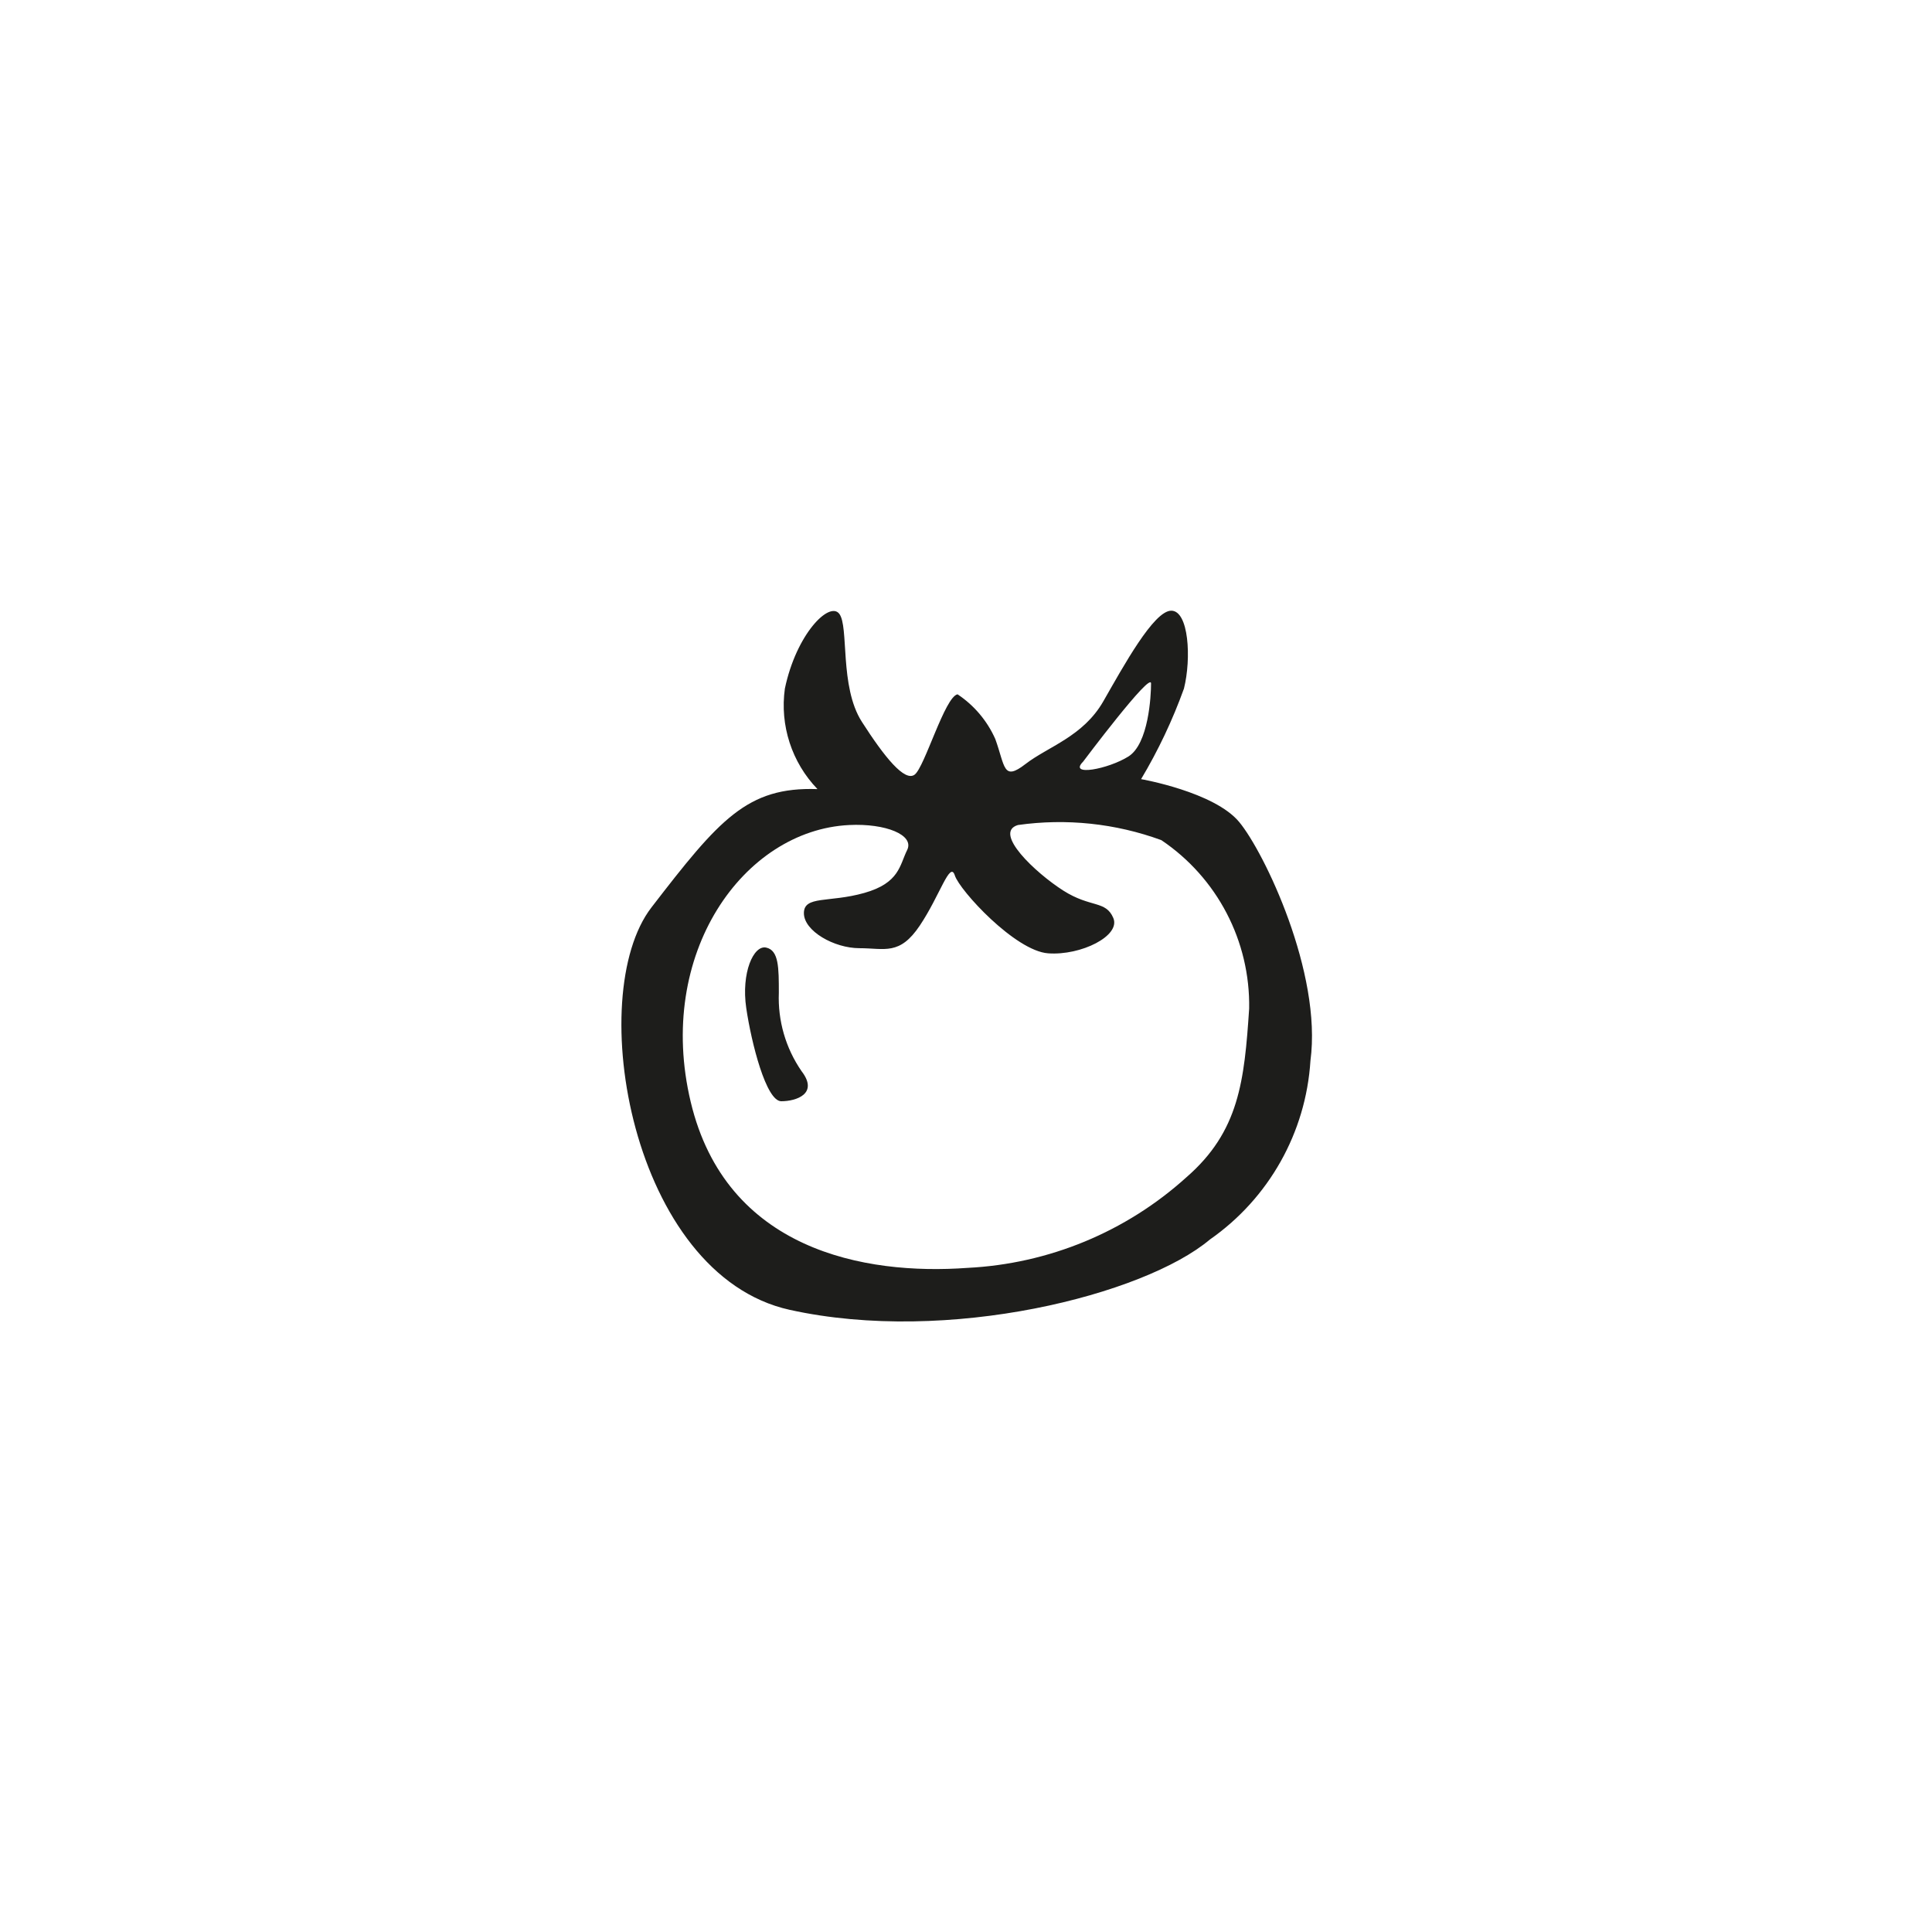
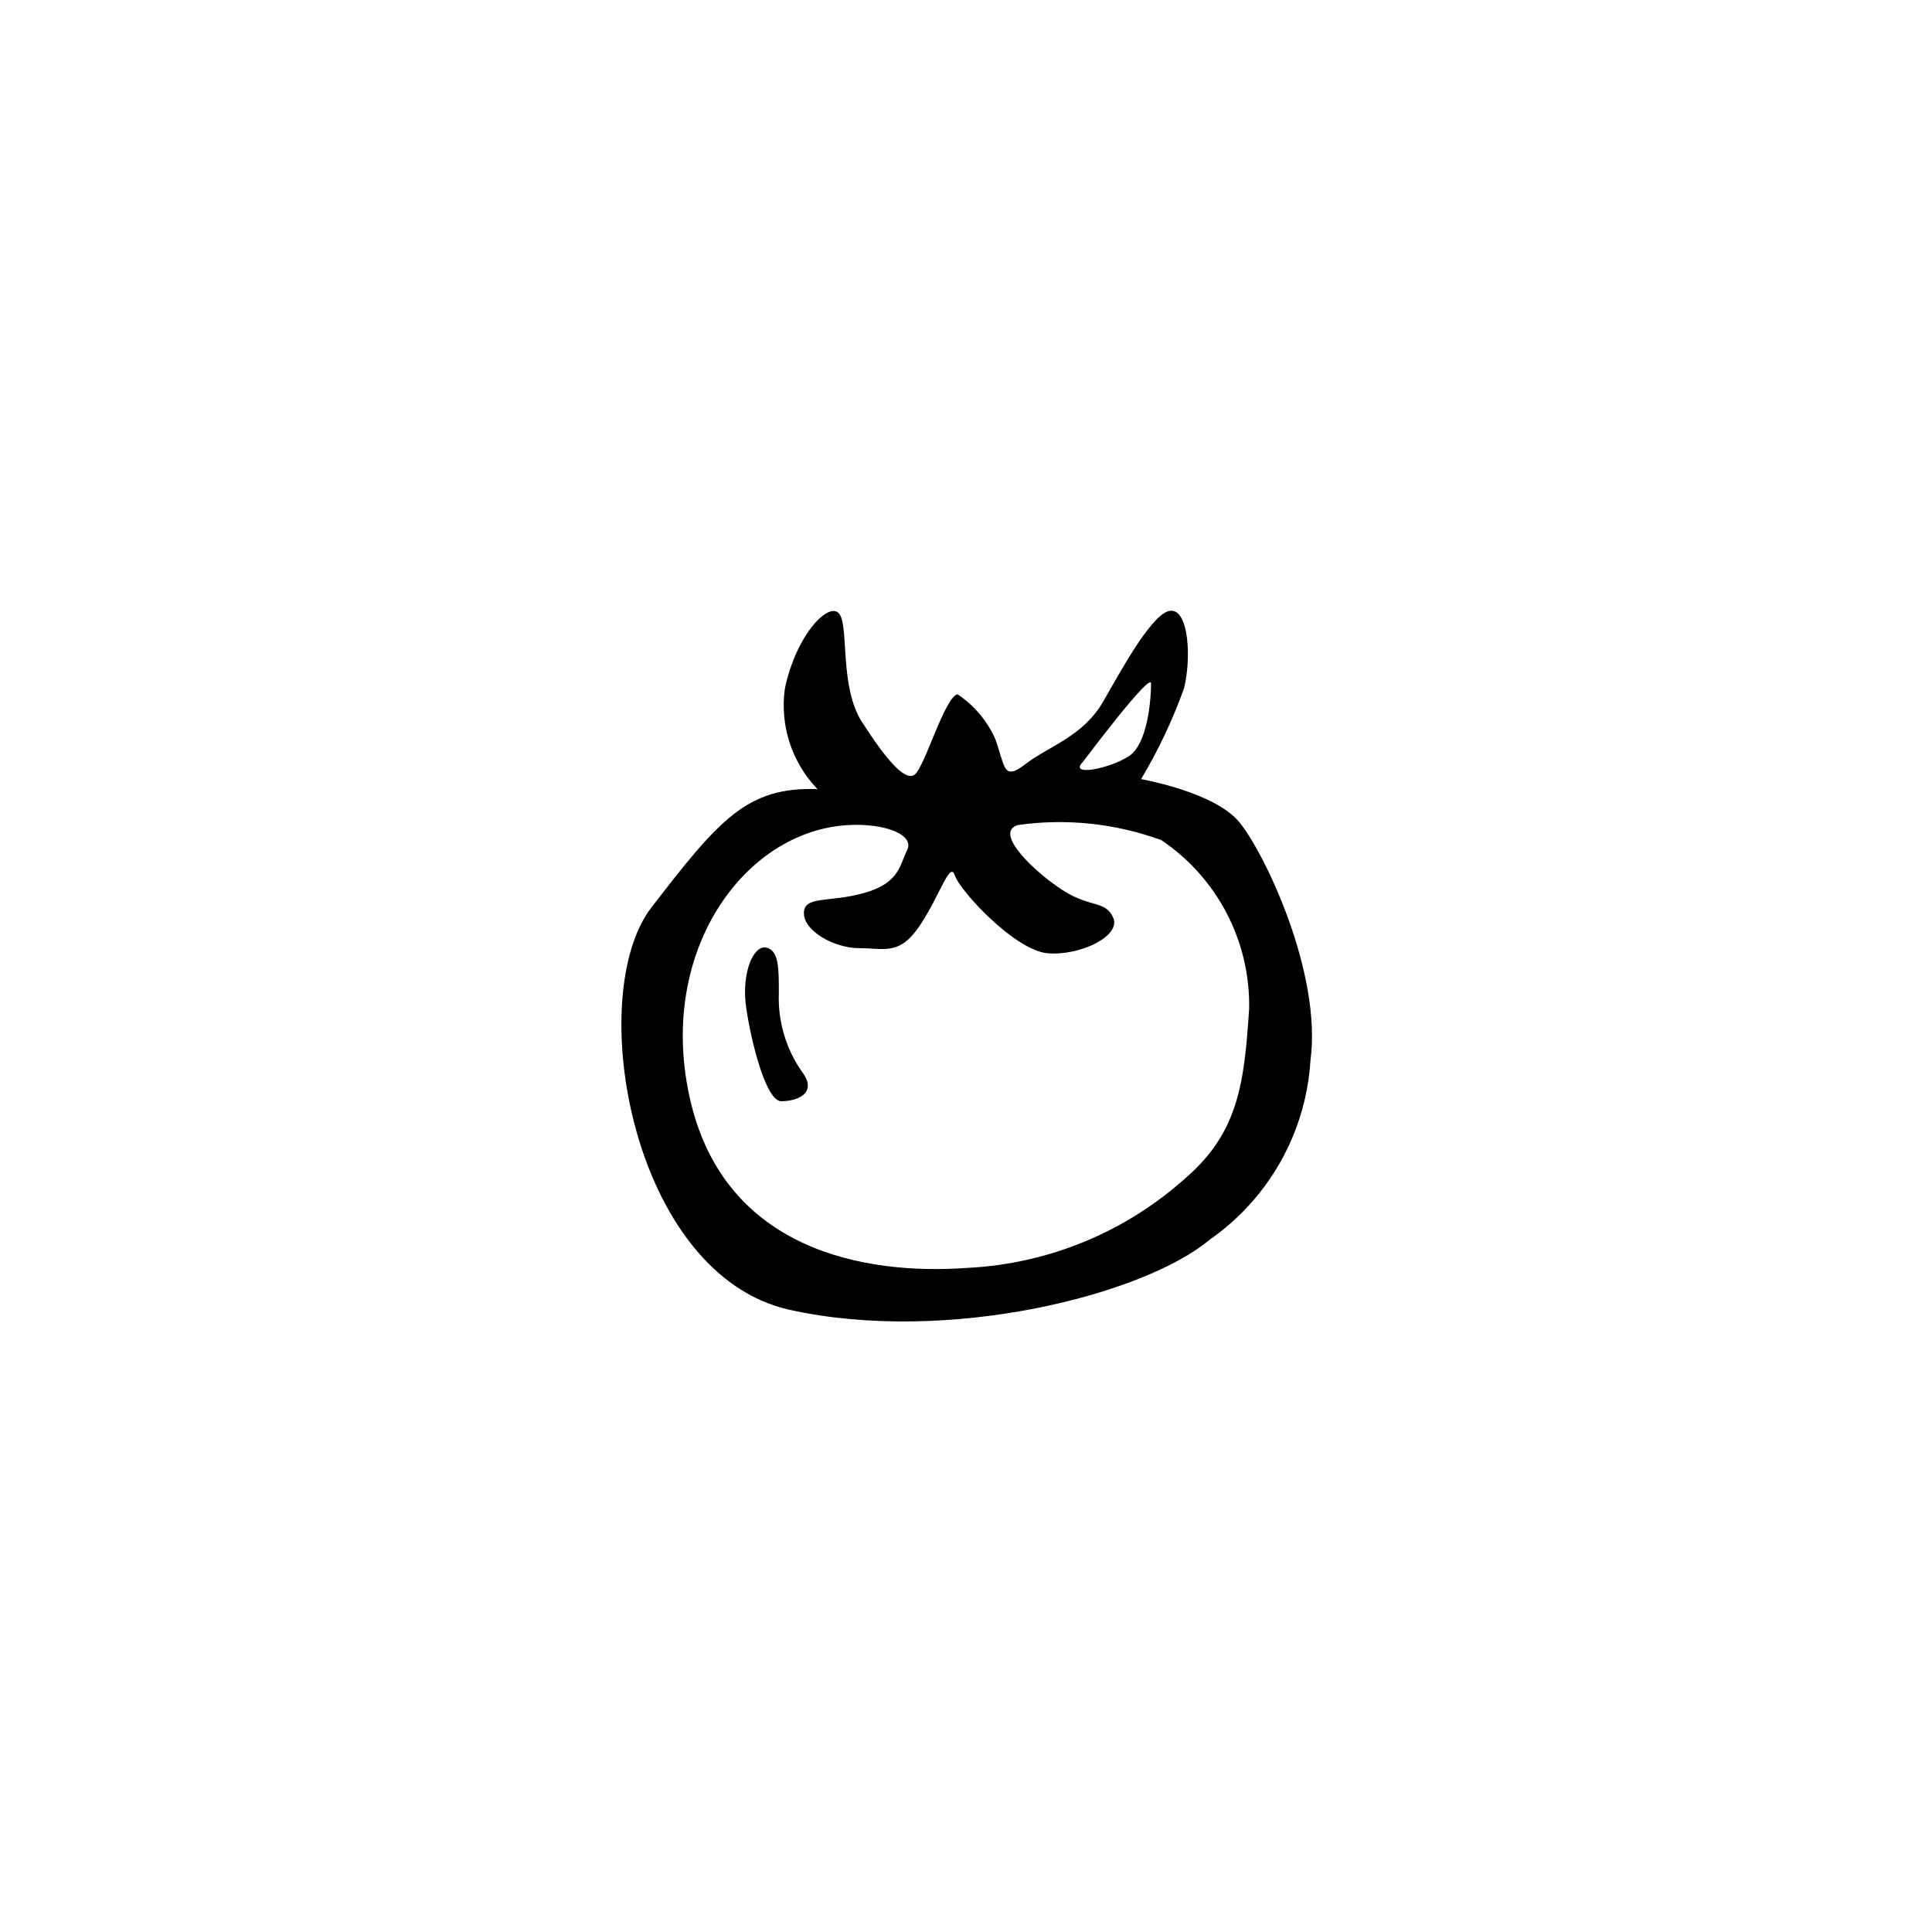
- <svg xmlns="http://www.w3.org/2000/svg" height="64" viewBox="0 0 64 64" width="64">
-   <path d="m41.05 27.23c-.83-1-3.25-1.42-3.25-1.42a17.28 17.28 0 0 0 1.42-3c.25-1 .16-2.58-.42-2.58s-1.58 1.83-2.25 3-1.83 1.5-2.58 2.08-.67.08-1-.83a3.47 3.47 0 0 0 -1.25-1.48c-.42.08-1.09 2.41-1.42 2.66s-1-.58-1.75-1.75-.42-3.16-.75-3.58-1.42.67-1.8 2.48a4 4 0 0 0 1.08 3.33c-2.33-.08-3.25 1-5.5 3.92s-.67 12.17 4.58 13.33 11.75-.5 13.92-2.33a7.82 7.82 0 0 0 3.33-5.92c.39-2.91-1.53-6.91-2.36-7.91zm-5.17-2s2.25-3 2.25-2.59-.08 2-.75 2.42-2 .67-1.5.17zm3.42 13.77a11.67 11.67 0 0 1 -7.25 3c-3.42.25-8-.59-9.17-5.5s1.75-9 5.25-9.17c1.21-.06 2.17.33 1.92.83s-.25 1.09-1.42 1.42-2 .08-2 .67 1 1.16 1.84 1.16 1.33.25 2-.75 1-2.16 1.16-1.66 2 2.5 3.09 2.58 2.41-.58 2.16-1.17-.75-.33-1.66-.91-2.34-1.92-1.5-2.17a9.82 9.82 0 0 1 4.75.5 6.59 6.59 0 0 1 2.91 5.58c-.16 2.4-.33 4.07-2.08 5.59zm-13.5-6.11c0-.83 0-1.41-.42-1.5s-.83.84-.66 2 .66 3.09 1.16 3.09 1.25-.25.67-1a4.27 4.27 0 0 1 -.75-2.59z" fill="#1d1d1b" />
+ <svg xmlns="http://www.w3.org/2000/svg" height="64" viewBox="0 0 64 64">
+   <path d="m41.05 27.23c-.83-1-3.25-1.42-3.25-1.42a17.28 17.28 0 0 0 1.42-3c.25-1 .16-2.58-.42-2.58s-1.58 1.83-2.25 3-1.83 1.5-2.58 2.08-.67.08-1-.83a3.47 3.47 0 0 0 -1.25-1.48c-.42.08-1.09 2.41-1.42 2.66s-1-.58-1.75-1.75-.42-3.16-.75-3.58-1.42.67-1.8 2.48a4 4 0 0 0 1.08 3.33c-2.33-.08-3.25 1-5.5 3.92s-.67 12.17 4.58 13.33 11.75-.5 13.92-2.33a7.82 7.82 0 0 0 3.33-5.92c.39-2.91-1.53-6.91-2.36-7.91zm-5.17-2s2.25-3 2.25-2.59-.08 2-.75 2.42-2 .67-1.5.17zm3.42 13.77a11.67 11.67 0 0 1 -7.25 3c-3.42.25-8-.59-9.17-5.5s1.75-9 5.25-9.17c1.21-.06 2.17.33 1.92.83s-.25 1.09-1.42 1.42-2 .08-2 .67 1 1.16 1.84 1.16 1.33.25 2-.75 1-2.16 1.16-1.66 2 2.5 3.09 2.58 2.41-.58 2.16-1.17-.75-.33-1.66-.91-2.34-1.92-1.5-2.17a9.82 9.82 0 0 1 4.75.5 6.59 6.59 0 0 1 2.91 5.58c-.16 2.4-.33 4.07-2.08 5.59zm-13.5-6.11c0-.83 0-1.41-.42-1.5s-.83.84-.66 2 .66 3.09 1.16 3.09 1.25-.25.67-1a4.27 4.27 0 0 1 -.75-2.59z" />
</svg>
